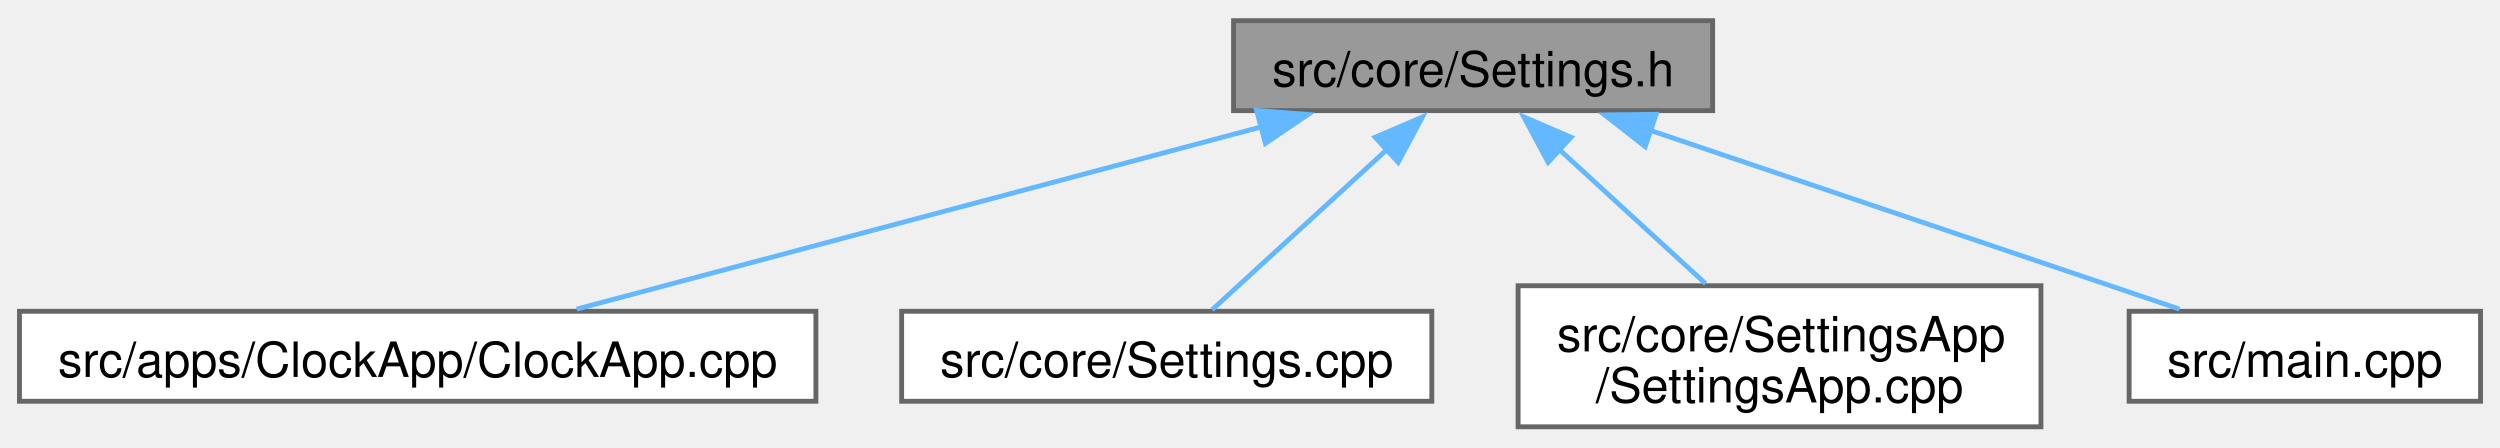
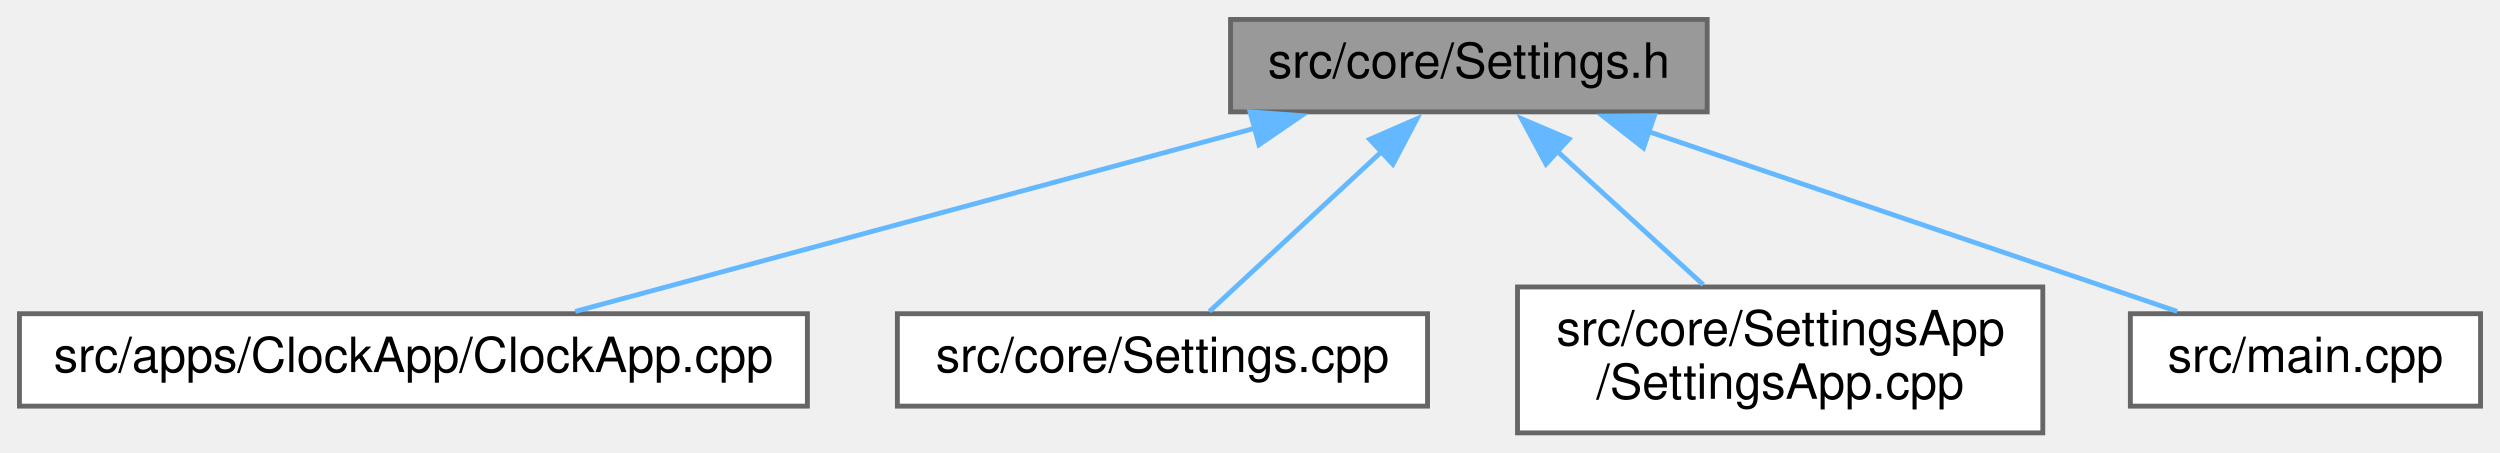
- <svg xmlns="http://www.w3.org/2000/svg" xmlns:xlink="http://www.w3.org/1999/xlink" width="514pt" height="92pt" viewBox="0.00 0.00 514.00 91.50">
-   <g id="graph0" class="graph" transform="scale(1 1) rotate(0) translate(4 87.5)">
-     <g id="Node000001" class="node">
-       <g id="a_Node000001">
+ <svg xmlns="http://www.w3.org/2000/svg" xmlns:xlink="http://www.w3.org/1999/xlink" width="514pt" height="93pt" viewBox="0.00 0.00 514.00 93.00">
+   <g id="graph0" class="graph" transform="scale(1 1) rotate(0) translate(4 89)">
+     <g id="node1" class="node">
+       <g id="a_node1">
        <a xlink:title=" ">
-           <polygon fill="#999999" stroke="#666666" points="348.12,-83.5 249.62,-83.5 249.62,-65 348.12,-65 348.12,-83.5" />
-           <text text-anchor="middle" x="298.88" y="-70" font-family="Helvetica,sans-Serif" font-size="10.00">src/core/Settings.h</text>
+           <polygon fill="#999999" stroke="#666666" points="347,-85 249,-85 249,-66 347,-66 347,-85" />
+           <text text-anchor="middle" x="298" y="-73" font-family="Helvetica,sans-Serif" font-size="10.00">src/core/Settings.h</text>
        </a>
      </g>
    </g>
-     <g id="Node000002" class="node">
-       <g id="a_Node000002">
+     <g id="node2" class="node">
+       <g id="a_node2">
        <a xlink:href="ClockApp_8cpp.html" target="_top" xlink:title=" ">
-           <polygon fill="white" stroke="#666666" points="163.75,-23.75 0,-23.75 0,-5.25 163.75,-5.25 163.75,-23.75" />
-           <text text-anchor="middle" x="81.88" y="-10.25" font-family="Helvetica,sans-Serif" font-size="10.00">src/apps/ClockApp/ClockApp.cpp</text>
+           <polygon fill="white" stroke="#666666" points="162,-24.5 0,-24.5 0,-5.5 162,-5.5 162,-24.5" />
+           <text text-anchor="middle" x="81" y="-12.5" font-family="Helvetica,sans-Serif" font-size="10.00">src/apps/ClockApp/ClockApp.cpp</text>
        </a>
      </g>
    </g>
-     <g id="edge1_Node000001_Node000002" class="edge">
-       <g id="a_edge1_Node000001_Node000002">
-         <a xlink:title=" ">
-           <path fill="none" stroke="#63b8ff" d="M255.5,-61.71C213.94,-50.65 152.15,-34.2 114.58,-24.2" />
-           <polygon fill="#63b8ff" stroke="#63b8ff" points="254.36,-65.03 264.93,-64.21 256.16,-58.26 254.36,-65.03" />
+     <g id="edge1" class="edge">
+       <path fill="none" stroke="#63b8ff" d="M253.94,-62.62C212.59,-51.48 151.68,-35.05 114.27,-24.97" />
+       <polygon fill="#63b8ff" stroke="#63b8ff" points="253.01,-66 263.58,-65.22 254.84,-59.24 253.01,-66" />
+     </g>
+     <g id="node3" class="node">
+       <g id="a_node3">
+         <a xlink:href="Settings_8cpp.html" target="_top" xlink:title=" ">
+           <polygon fill="white" stroke="#666666" points="289.5,-24.5 180.5,-24.5 180.5,-5.5 289.5,-5.5 289.5,-24.5" />
+           <text text-anchor="middle" x="235" y="-12.5" font-family="Helvetica,sans-Serif" font-size="10.00">src/core/Settings.cpp</text>
        </a>
      </g>
    </g>
-     <g id="Node000003" class="node">
-       <g id="a_Node000003">
-         <a xlink:href="Settings_8cpp.html" target="_top" xlink:title=" ">
-           <polygon fill="white" stroke="#666666" points="290.38,-23.75 181.38,-23.75 181.38,-5.25 290.38,-5.25 290.38,-23.75" />
-           <text text-anchor="middle" x="235.88" y="-10.25" font-family="Helvetica,sans-Serif" font-size="10.00">src/core/Settings.cpp</text>
+     <g id="edge2" class="edge">
+       <path fill="none" stroke="#63b8ff" d="M280,-57.78C268.5,-47.1 254.03,-33.67 244.66,-24.97" />
+       <polygon fill="#63b8ff" stroke="#63b8ff" points="277.61,-60.35 287.32,-64.59 282.38,-55.22 277.61,-60.35" />
+     </g>
+     <g id="node4" class="node">
+       <g id="a_node4">
+         <a xlink:href="SettingsApp_8cpp.html" target="_top" xlink:title=" ">
+           <polygon fill="white" stroke="#666666" points="416,-30 308,-30 308,0 416,0 416,-30" />
+           <text text-anchor="start" x="316" y="-18" font-family="Helvetica,sans-Serif" font-size="10.00">src/core/SettingsApp</text>
+           <text text-anchor="middle" x="362" y="-7" font-family="Helvetica,sans-Serif" font-size="10.00">/SettingsApp.cpp</text>
        </a>
      </g>
    </g>
-     <g id="edge2_Node000001_Node000003" class="edge">
-       <g id="a_edge2_Node000001_Node000003">
-         <a xlink:title=" ">
-           <path fill="none" stroke="#63b8ff" d="M281.4,-57.23C269.68,-46.49 254.72,-32.77 245.21,-24.06" />
-           <polygon fill="#63b8ff" stroke="#63b8ff" points="278.73,-59.53 288.46,-63.71 283.46,-54.37 278.73,-59.53" />
+     <g id="edge3" class="edge">
+       <path fill="none" stroke="#63b8ff" d="M316.05,-58C325.54,-49.32 337.07,-38.79 346.2,-30.44" />
+       <polygon fill="#63b8ff" stroke="#63b8ff" points="313.86,-55.26 308.84,-64.59 318.58,-60.43 313.86,-55.26" />
+     </g>
+     <g id="node5" class="node">
+       <g id="a_node5">
+         <a xlink:href="main_8cpp.html" target="_top" xlink:title=" ">
+           <polygon fill="white" stroke="#666666" points="506,-24.5 434,-24.5 434,-5.5 506,-5.5 506,-24.5" />
+           <text text-anchor="middle" x="470" y="-12.5" font-family="Helvetica,sans-Serif" font-size="10.00">src/main.cpp</text>
        </a>
      </g>
    </g>
-     <g id="Node000004" class="node">
-       <g id="a_Node000004">
-         <a xlink:href="SettingsApp_8cpp.html" target="_top" xlink:title=" ">
-           <polygon fill="white" stroke="#666666" points="415.62,-29 308.12,-29 308.12,0 415.62,0 415.62,-29" />
-           <text text-anchor="start" x="316.12" y="-15.5" font-family="Helvetica,sans-Serif" font-size="10.00">src/core/SettingsApp</text>
-           <text text-anchor="middle" x="361.88" y="-5" font-family="Helvetica,sans-Serif" font-size="10.00">/SettingsApp.cpp</text>
-         </a>
-       </g>
-     </g>
-     <g id="edge3_Node000001_Node000004" class="edge">
-       <g id="a_edge3_Node000001_Node000004">
-         <a xlink:title=" ">
-           <path fill="none" stroke="#63b8ff" d="M316.48,-57.11C325.97,-48.41 337.58,-37.77 346.67,-29.43" />
-           <polygon fill="#63b8ff" stroke="#63b8ff" points="314.29,-54.37 309.29,-63.71 319.02,-59.53 314.29,-54.37" />
-         </a>
-       </g>
-     </g>
-     <g id="Node000005" class="node">
-       <g id="a_Node000005">
-         <a xlink:href="main_8cpp.html" target="_top" xlink:title=" ">
-           <polygon fill="white" stroke="#666666" points="506,-23.75 433.75,-23.75 433.75,-5.25 506,-5.25 506,-23.75" />
-           <text text-anchor="middle" x="469.88" y="-10.25" font-family="Helvetica,sans-Serif" font-size="10.00">src/main.cpp</text>
-         </a>
-       </g>
-     </g>
-     <g id="edge4_Node000001_Node000005" class="edge">
-       <g id="a_edge4_Node000001_Node000005">
-         <a xlink:title=" ">
-           <path fill="none" stroke="#63b8ff" d="M334.96,-61.06C367.66,-50.02 415.06,-34.01 444.1,-24.2" />
-           <polygon fill="#63b8ff" stroke="#63b8ff" points="334.26,-57.6 325.91,-64.12 336.5,-64.24 334.26,-57.6" />
-         </a>
-       </g>
+     <g id="edge4" class="edge">
+       <path fill="none" stroke="#63b8ff" d="M334.62,-62.05C367.34,-50.92 414.48,-34.88 443.63,-24.97" />
+       <polygon fill="#63b8ff" stroke="#63b8ff" points="333.9,-58.59 325.56,-65.13 336.15,-65.22 333.9,-58.59" />
    </g>
  </g>
</svg>
